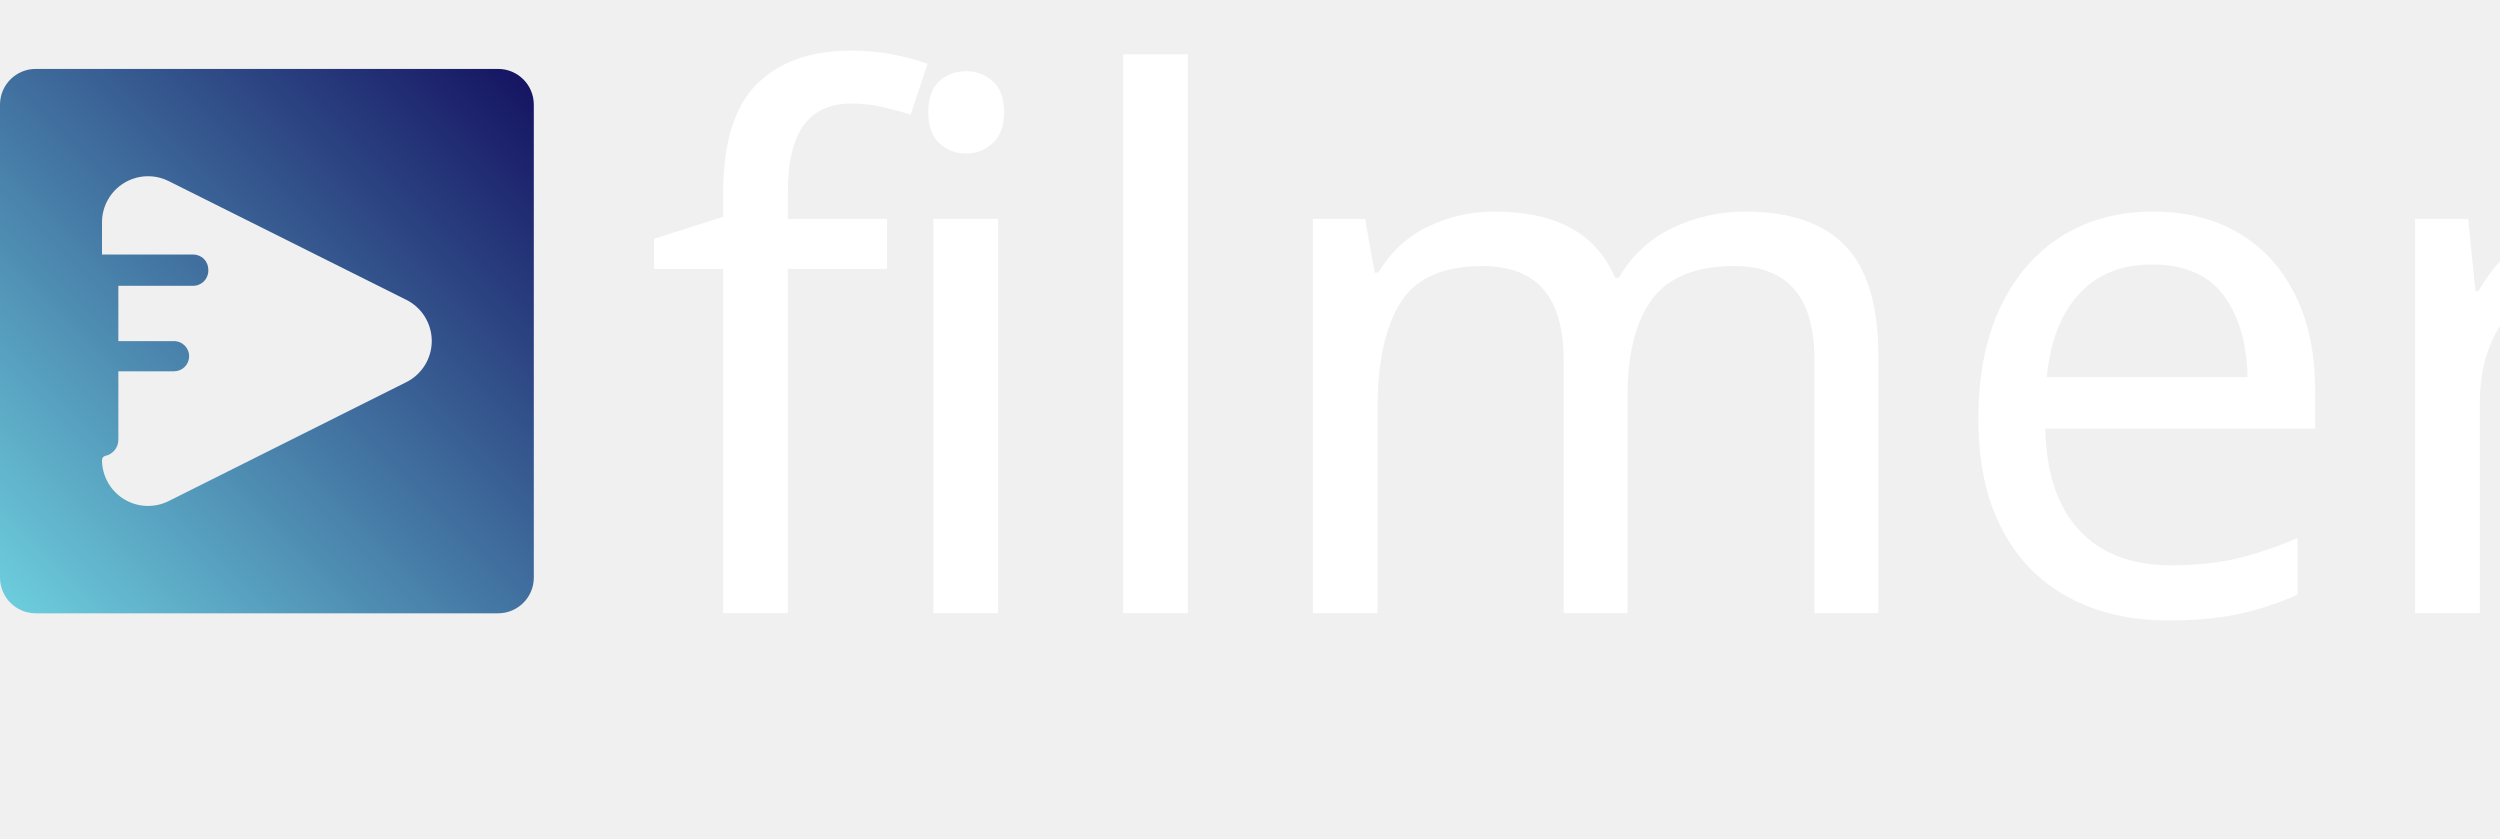
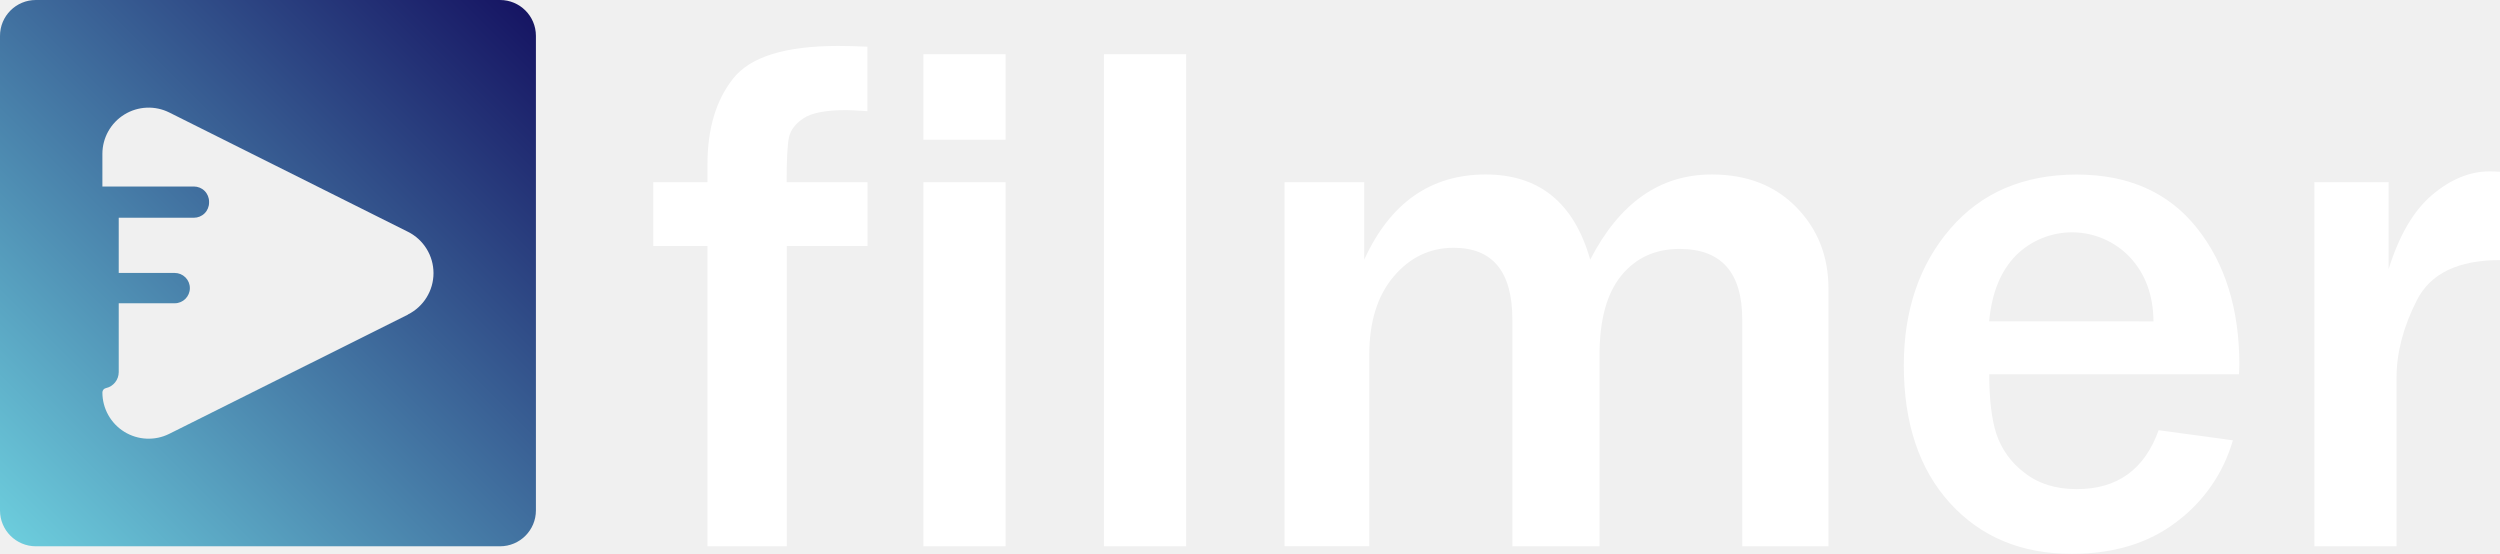
- <svg xmlns="http://www.w3.org/2000/svg" viewBox="0 0 510.76 171.32">
+ <svg xmlns="http://www.w3.org/2000/svg" viewBox="0 0 968.58 214.58">
  <defs>
-     <style>.cls-1{fill:url(#linear-gradient);}.cls-2{font-size:150.23px;fill:#fff;font-family:FranklinGothic-Medium, Franklin Gothic Medium;font-weight:500;}.cls-3{letter-spacing:-0.01em;}</style>
-     <linearGradient id="linear-gradient" x1="1.61" y1="122.59" x2="107.45" y2="16.75" gradientUnits="userSpaceOnUse">
+     <style>.cls-1{fill:url(#linear-gradient);}.cls-2{fill:#fff;}</style>
+     <linearGradient id="linear-gradient" x1="3.06" y1="206.57" x2="204.56" y2="5.07" gradientUnits="userSpaceOnUse">
      <stop offset="0" stop-color="#6cccdc" />
      <stop offset="1" stop-color="#161563" />
    </linearGradient>
  </defs>
  <g id="Layer_2" data-name="Layer 2">
-     <g id="Layer_1-2" data-name="Layer 1">
-       <path class="cls-1" d="M0,21.38V118a7.3,7.3,0,0,0,7.3,7.3h94.46a7.3,7.3,0,0,0,7.3-7.3V21.38a7.3,7.3,0,0,0-7.3-7.3H7.3A7.3,7.3,0,0,0,0,21.38Zm83,56.7L34.46,102.37A9.41,9.41,0,0,1,20.84,94h0a.88.88,0,0,1,.7-.87,3.35,3.35,0,0,0,2.64-3.27v-14H35.55a3.08,3.08,0,0,0,3.09-3.08h0a3.09,3.09,0,0,0-3.09-3.09H24.18V58.39H39.47a3.09,3.09,0,0,0,3.09-3.08v-.18A3.09,3.09,0,0,0,39.47,52H20.84V45.39A9.41,9.41,0,0,1,34.46,37L83,61.25A9.4,9.4,0,0,1,83,78.08Z" />
-       <text class="cls-2" transform="translate(131.36 125.26)">
-         <tspan class="cls-3">f</tspan>
-         <tspan x="46.58" y="0">ilmer</tspan>
-       </text>
+     <g id="Layer_2-2" data-name="Layer 2">
+       <path class="cls-1" d="M0,13.89V197.75a13.89,13.89,0,0,0,13.89,13.9H193.73a13.9,13.9,0,0,0,13.9-13.9V13.89A13.89,13.89,0,0,0,193.73,0H13.89A13.89,13.89,0,0,0,0,13.89Zm158.05,108L65.6,168.07a17.91,17.91,0,0,1-25.93-16h0A1.71,1.71,0,0,1,41,150.38a6.36,6.36,0,0,0,5-6.22V117.5H67.68a5.88,5.88,0,0,0,5.88-5.88h0a5.87,5.87,0,0,0-5.88-5.87H46V84.36h29.1A5.87,5.87,0,0,0,81,78.48v-.34a5.87,5.87,0,0,0-5.87-5.88H39.67V59.59a17.92,17.92,0,0,1,25.93-16L158.05,89.8A17.91,17.91,0,0,1,158.05,121.84Z" />
+       <path class="cls-2" d="M304.82,211.65H274.1V95.32h-21V70.6h21v-7q0-20.67,10-33.24t40.64-12.56q4.47,0,11.31.28v25q-6-.42-8.24-.42-11.73,0-16.48,3.15t-5.65,7.4q-.92,4.26-.91,17.38H336.1V95.32H304.82Z" />
+       <path class="cls-2" d="M389.59,54.13H357.75V21h31.84Zm0,157.52H357.75V70.6h31.84Z" />
+       <path class="cls-2" d="M459.55,211.65H427.71V21h31.84Z" />
+       <path class="cls-2" d="M708.41,211.65H675V123.81q0-27.37-24.3-27.37-14.1,0-22.55,10.33t-8.45,30.87v74H585.94V123.81Q585.94,96,563.17,96q-13.81,0-23.25,11.17t-9.42,30.45v74H497.68V70.6h30.86v30q15.08-33,47.06-33,31.14,0,40.5,33,17-33,47.06-33,20.39,0,32.82,12.71t12.43,31.56Z" />
+       <path class="cls-2" d="M836.33,166.68l28.77,3.91a60.19,60.19,0,0,1-21.79,31.56q-16.2,12.43-40.64,12.43-29.32,0-47.2-19.69T737.6,141.55q0-32,18-52.93t48.88-21q30.16,0,46.64,20.67t16.48,53.07l-.14,3.63H770.69q0,14.39,2.73,23a31,31,0,0,0,10.82,15.08q8.1,6.43,20.25,6.43Q828.09,189.59,836.33,166.68Zm-2-42.17q-.14-15.23-9.14-24.86A30.88,30.88,0,0,0,781,99q-8.81,9-10.34,25.49Z" />
+       <path class="cls-2" d="M928.5,211.65H896.66V70.6h28.77v33.66q6.14-19.7,16.89-28.77t22.07-9.08c1,0,2.42,0,4.19.14v34.22q-24.3,0-32.19,15.5t-7.89,30Z" />
    </g>
  </g>
</svg>
